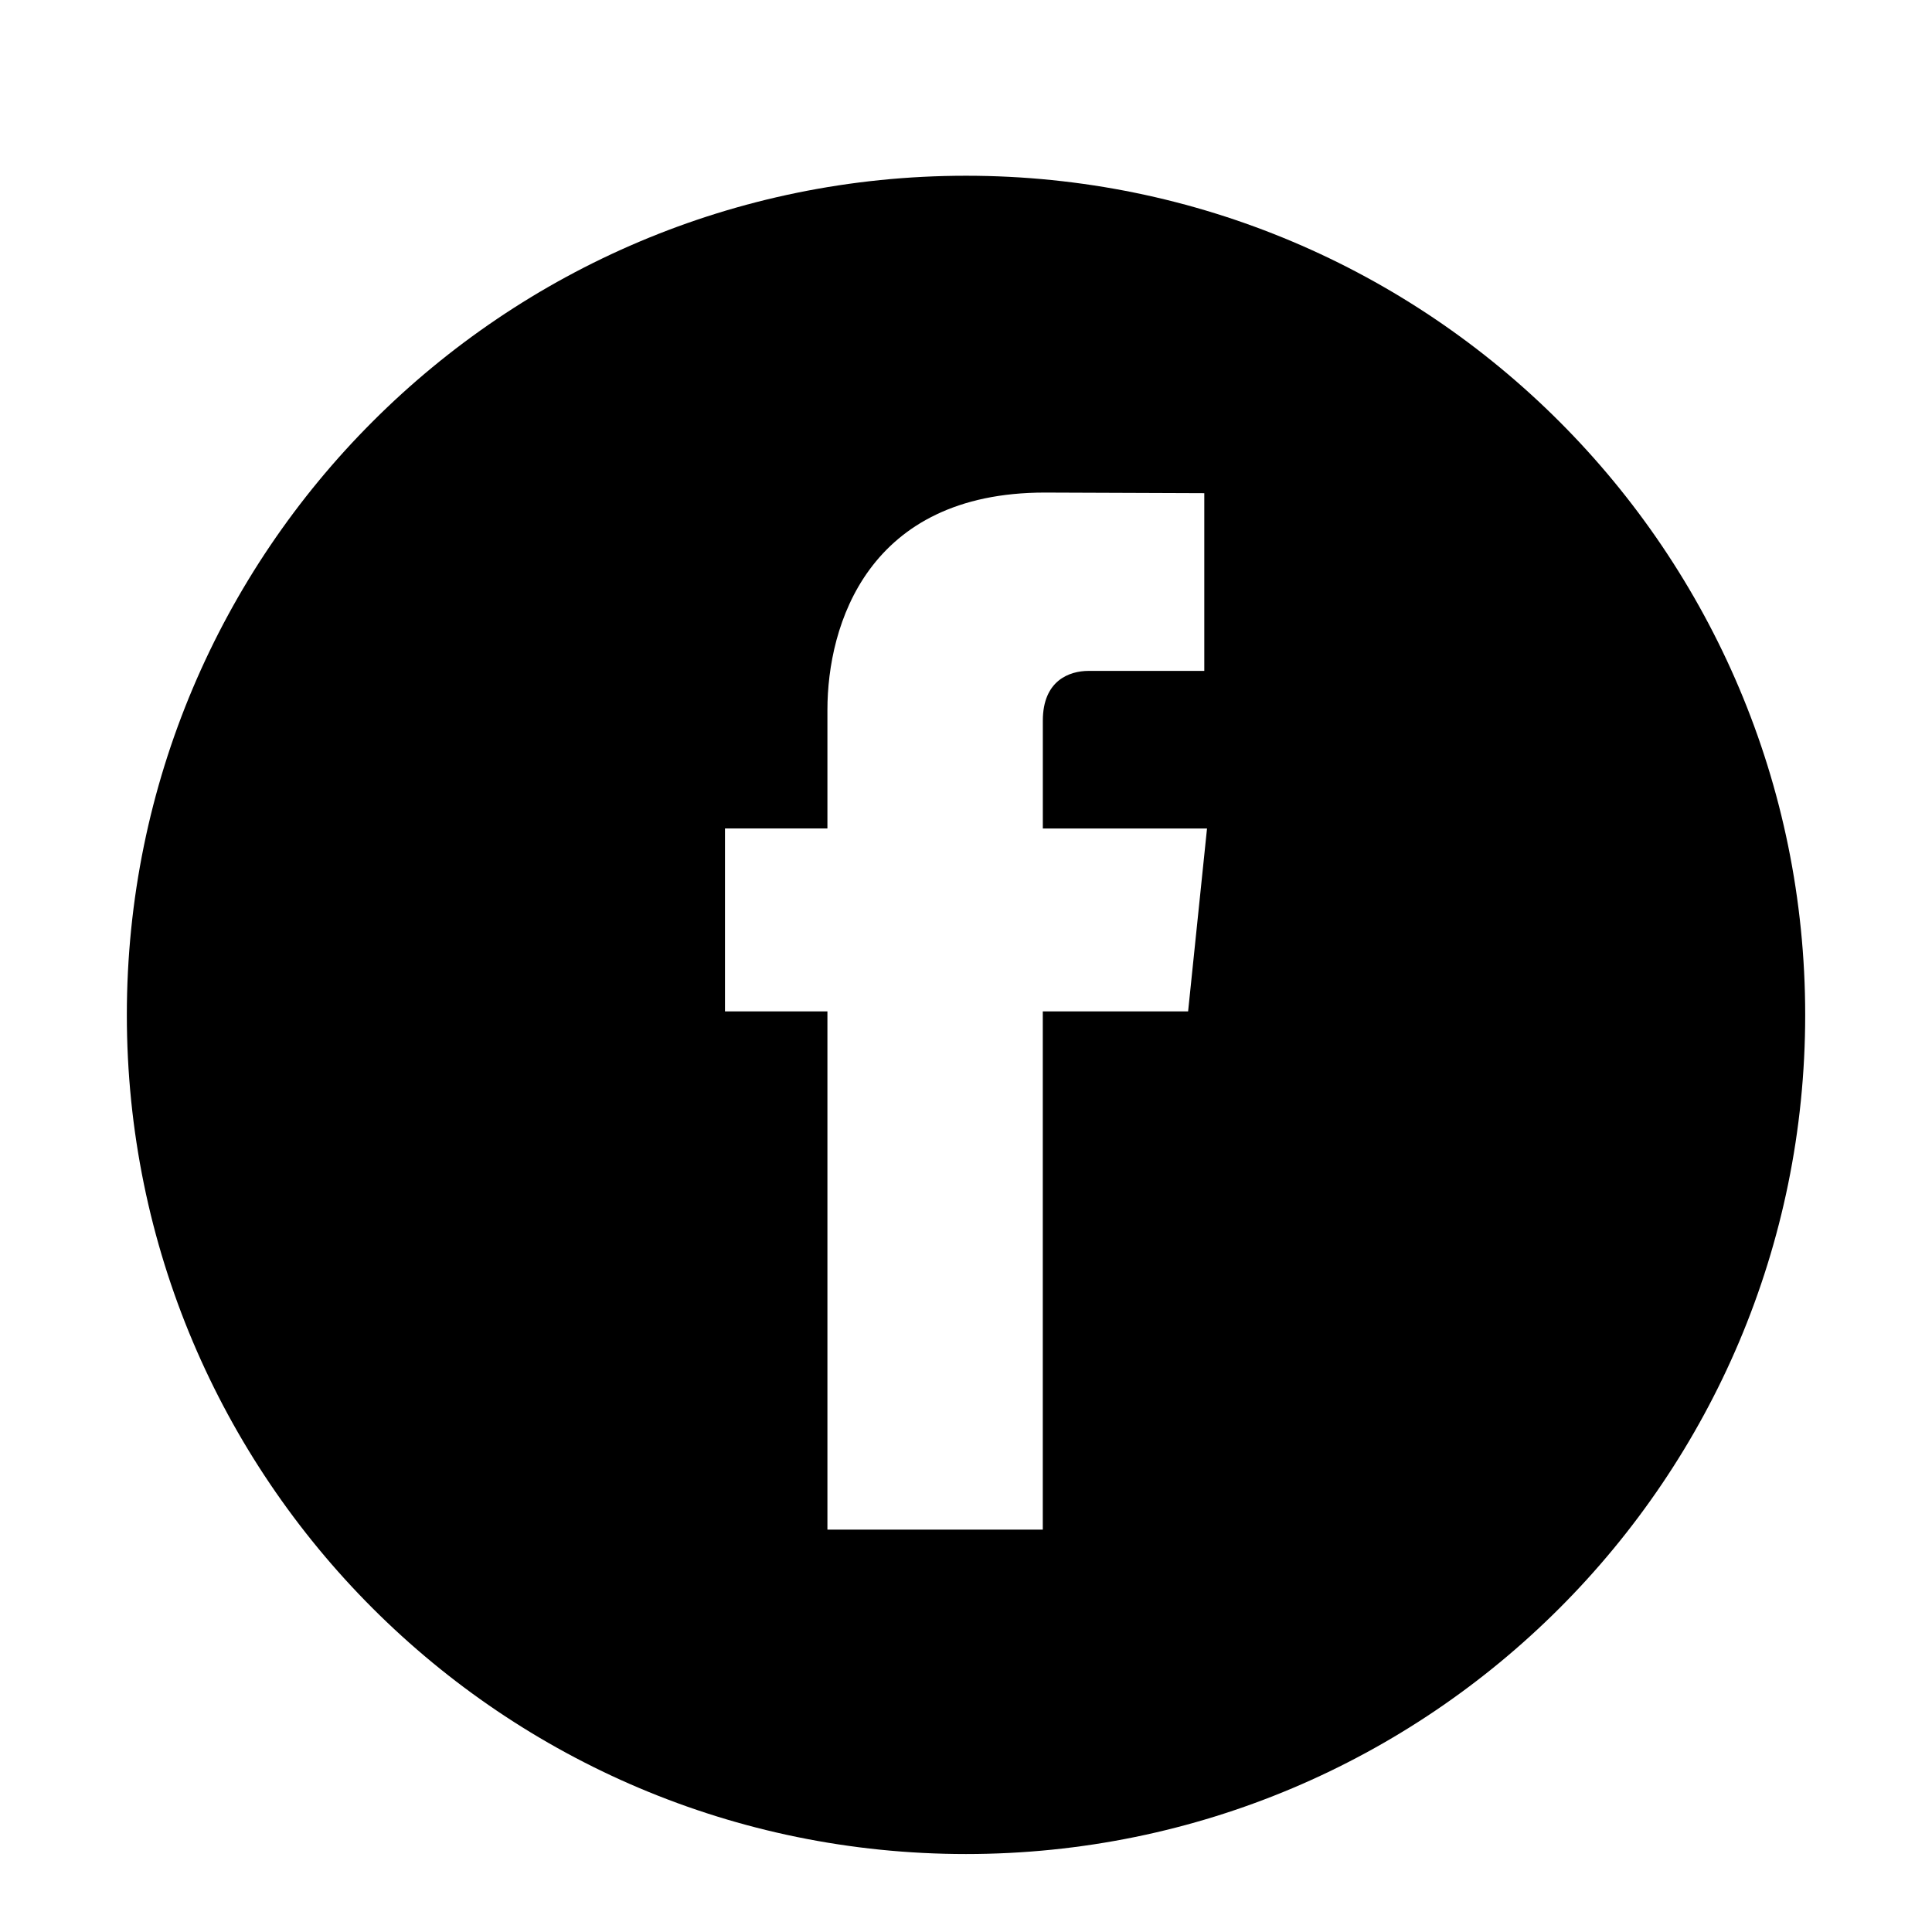
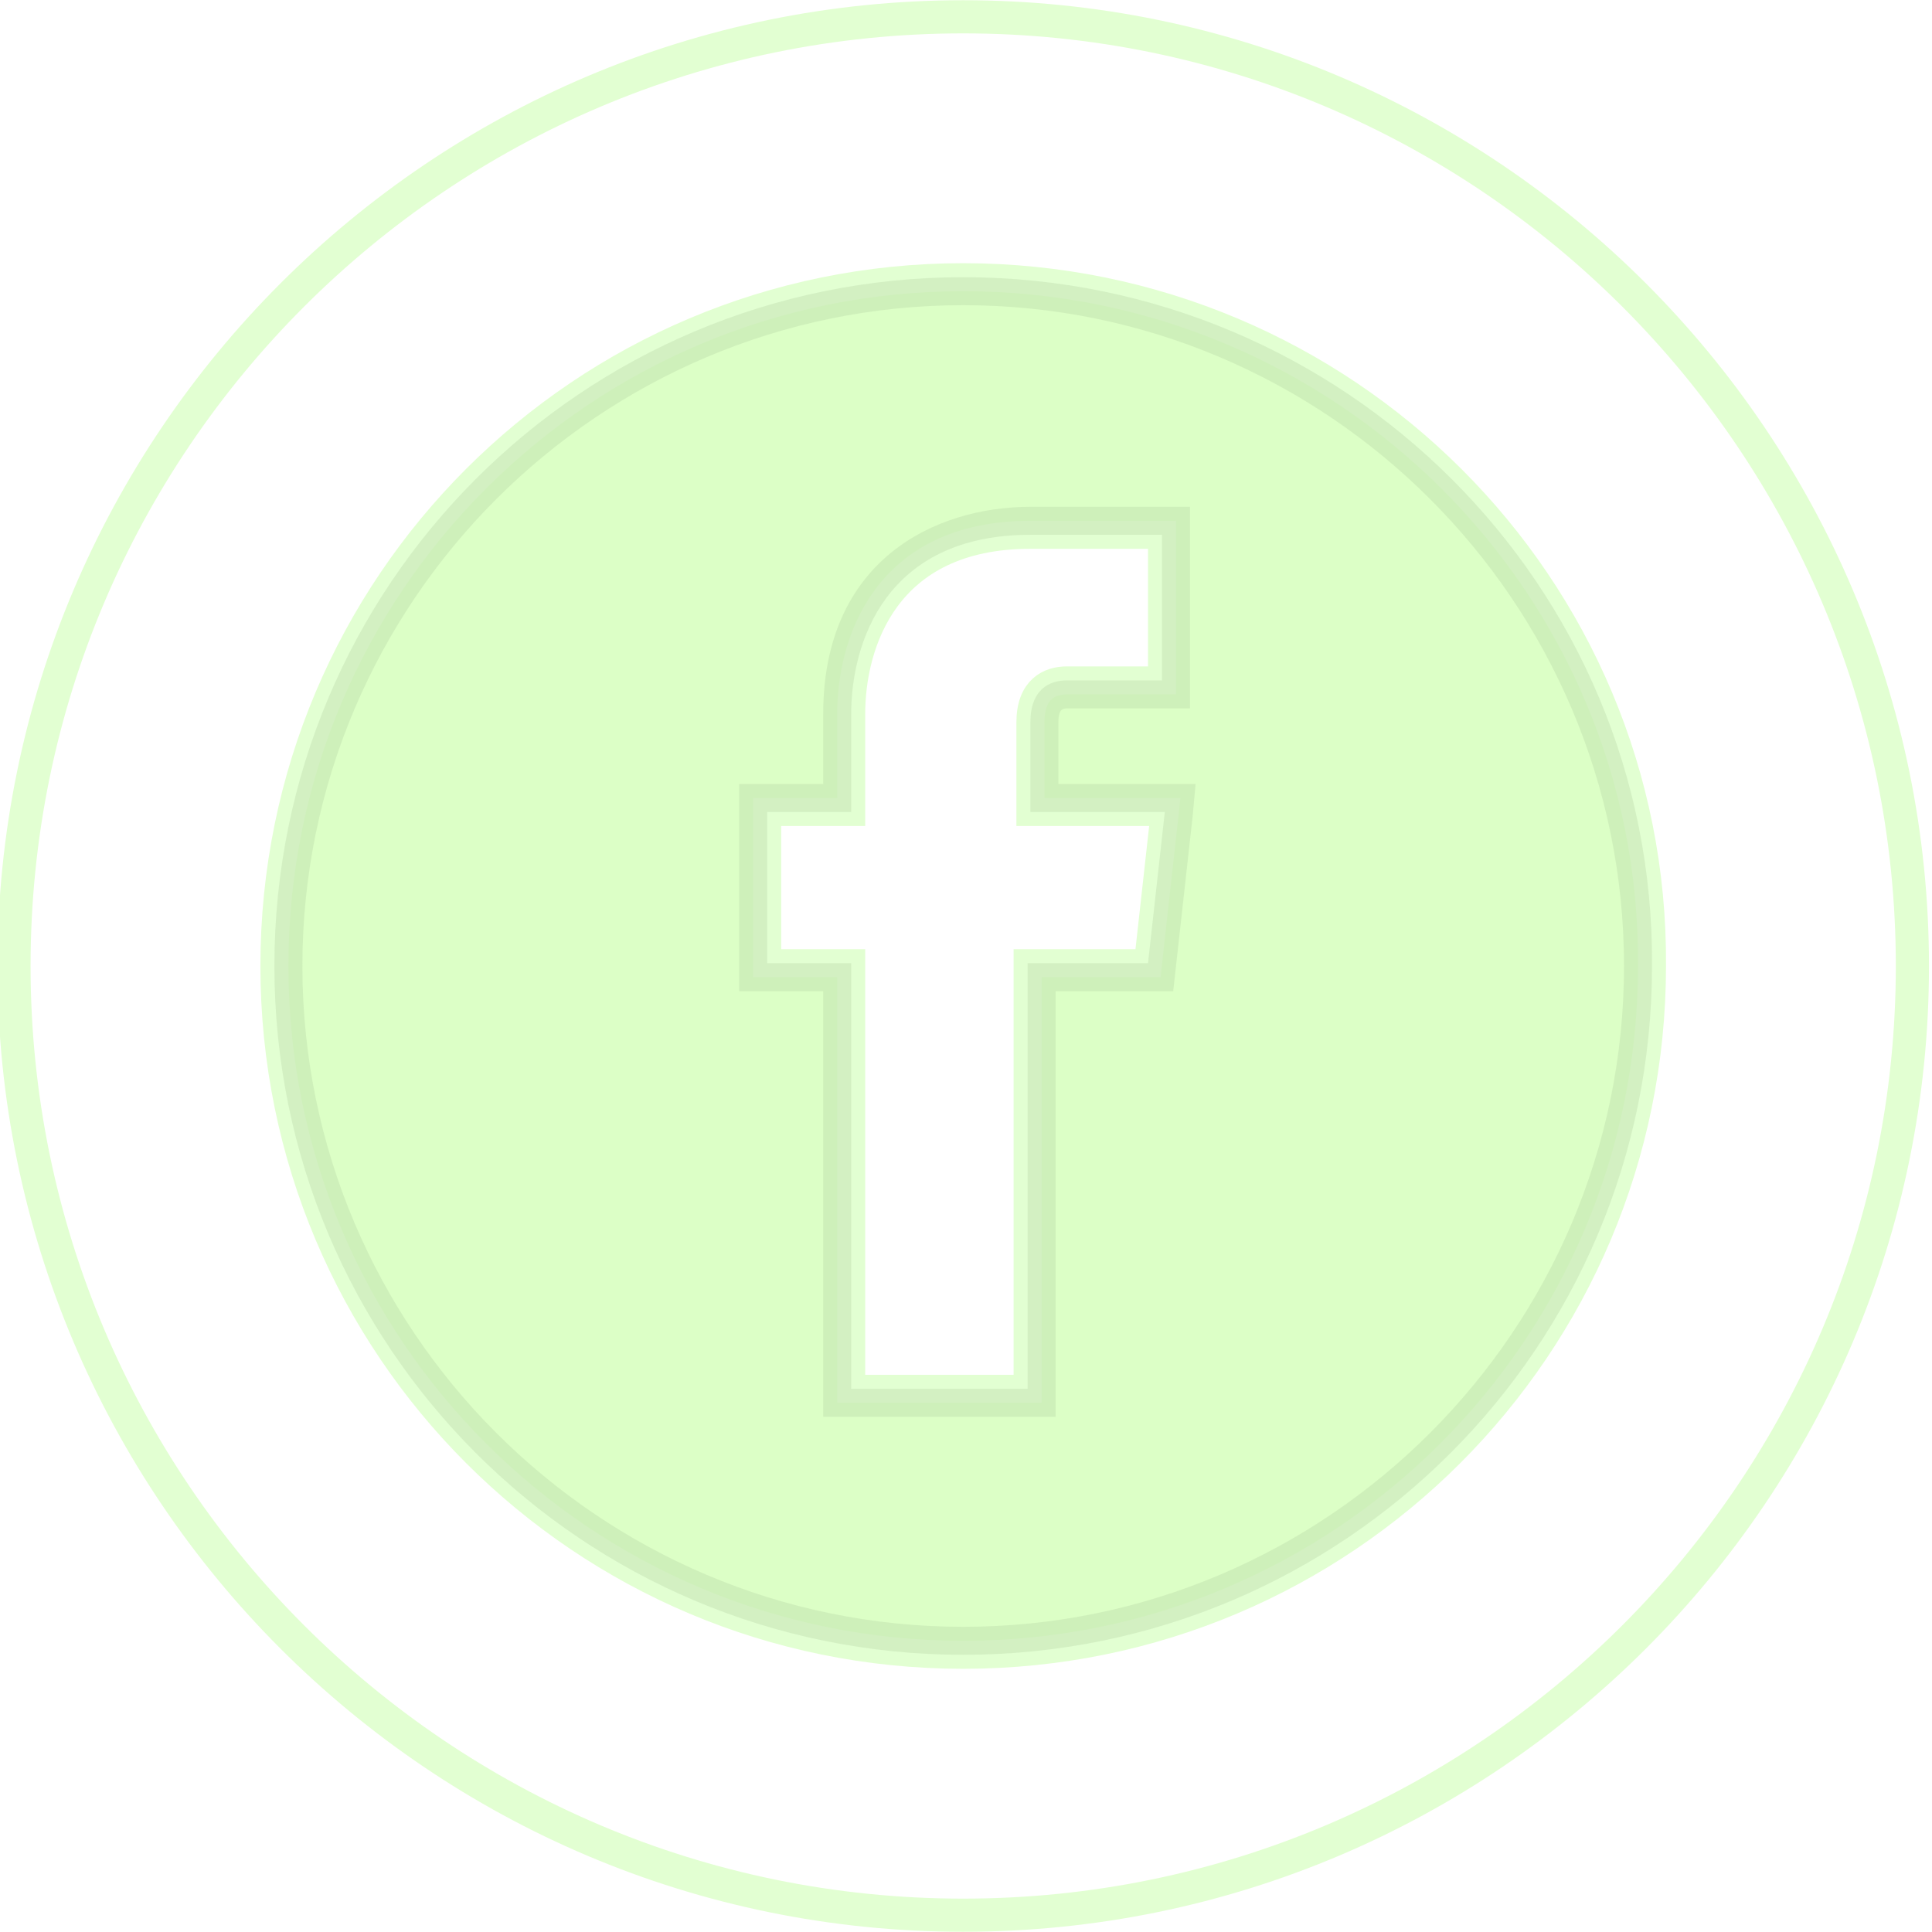
- <svg xmlns="http://www.w3.org/2000/svg" enable-background="new 0 0 56.693 56.693" height="56.693px" id="Layer_1" version="1.1" viewBox="0 0 56.693 56.693" width="56.693px" xml:space="preserve">
-   <path d="M28.347,5.157c-13.6,0-24.625,11.027-24.625,24.625c0,13.6,11.025,24.623,24.625,24.623c13.6,0,24.625-11.023,24.625-24.623  C52.972,16.184,41.946,5.157,28.347,5.157z M34.864,29.679h-4.264c0,6.814,0,15.207,0,15.207h-6.32c0,0,0-8.307,0-15.207h-3.006  V24.31h3.006v-3.479c0-2.49,1.182-6.377,6.379-6.377l4.68,0.018v5.215c0,0-2.846,0-3.398,0c-0.555,0-1.34,0.277-1.34,1.461v3.163  h4.818L34.864,29.679z" />
+ <svg xmlns="http://www.w3.org/2000/svg" version="1.1" id="Layer_1" x="0px" y="0px" viewBox="-777.1 467.6 69 69" enable-background="new -777.1 467.6 69 69" xml:space="preserve">
+   <path fill="none" stroke="#E2FFD2" stroke-width="1.184" stroke-miterlimit="10" d="M-742.7,536c-18.7,0-33.9-15.2-33.9-33.9  c0-18.7,15.2-33.9,33.9-33.9c18.7,0,33.9,15.2,33.9,33.9C-708.8,520.8-724,536-742.7,536z" />
+   <g>
+     <path fill="#DCFFC6" d="M-742.7,477.5c-13.6,0-24.6,11-24.6,24.6c0,13.6,11,24.6,24.6,24.6s24.6-11,24.6-24.6   C-718,488.5-729.1,477.5-742.7,477.5z M-736.1,502h-4.3c0,6.8,0,15.2,0,15.2h-6.3c0,0,0-8.3,0-15.2h-3v-5.4h3v-3.5   c0-2.5,1.2-6.4,6.4-6.4l4.7,0v5.2c0,0-2.8,0-3.4,0c-0.6,0-1.3,0.3-1.3,1.5v3.2h4.8L-736.1,502z" />
+     <g>
+       <path fill="none" stroke="#E2FFD2" stroke-miterlimit="10" d="M-742.7,477.5c-13.6,0-24.6,11-24.6,24.6c0,13.6,11,24.6,24.6,24.6    s24.6-11,24.6-24.6C-718,488.5-729.1,477.5-742.7,477.5z M-736.1,502h-4.3c0,6.8,0,15.2,0,15.2h-6.3c0,0,0-8.3,0-15.2h-3v-5.4h3    v-3.5c0-2.5,1.2-6.4,6.4-6.4l4.7,0v5.2c0,0-2.8,0-3.4,0c-0.6,0-1.3,0.3-1.3,1.5v3.2h4.8L-736.1,502z" />
+     </g>
+     <g opacity="0.3">
+       <path fill="#B0CC9F" d="M-742.7,478.5c13,0,23.6,10.6,23.6,23.6c0,13-10.6,23.6-23.6,23.6s-23.6-10.6-23.6-23.6    C-766.3,489.1-755.7,478.5-742.7,478.5 M-747.7,495.6h-2h-1v1v5.4v1h1h2v14.2v1h1h6.3h1v-1V503h3.3h0.9l0.1-0.9l0.6-5.4l0.1-1.1    h-1.1h-3.8v-2.2c0-0.4,0.1-0.5,0.3-0.5h3.4h1v-1v-5.2v-1l-1,0l-4.7,0c-3.4,0-7.4,1.9-7.4,7.4V495.6 M-742.7,477.5    c-13.6,0-24.6,11-24.6,24.6c0,13.6,11,24.6,24.6,24.6s24.6-11,24.6-24.6C-718,488.5-729.1,477.5-742.7,477.5L-742.7,477.5z     M-749.7,502v-5.4h3v-3.5c0-2.5,1.2-6.4,6.4-6.4l4.7,0v5.2c0,0-2.8,0-3.4,0c-0.6,0-1.3,0.3-1.3,1.5v3.2h4.8l-0.6,5.4h-4.3    c0,6.8,0,15.2,0,15.2h-6.3c0,0,0-8.3,0-15.2H-749.7L-749.7,502z" />
+     </g>
+   </g>
</svg>
